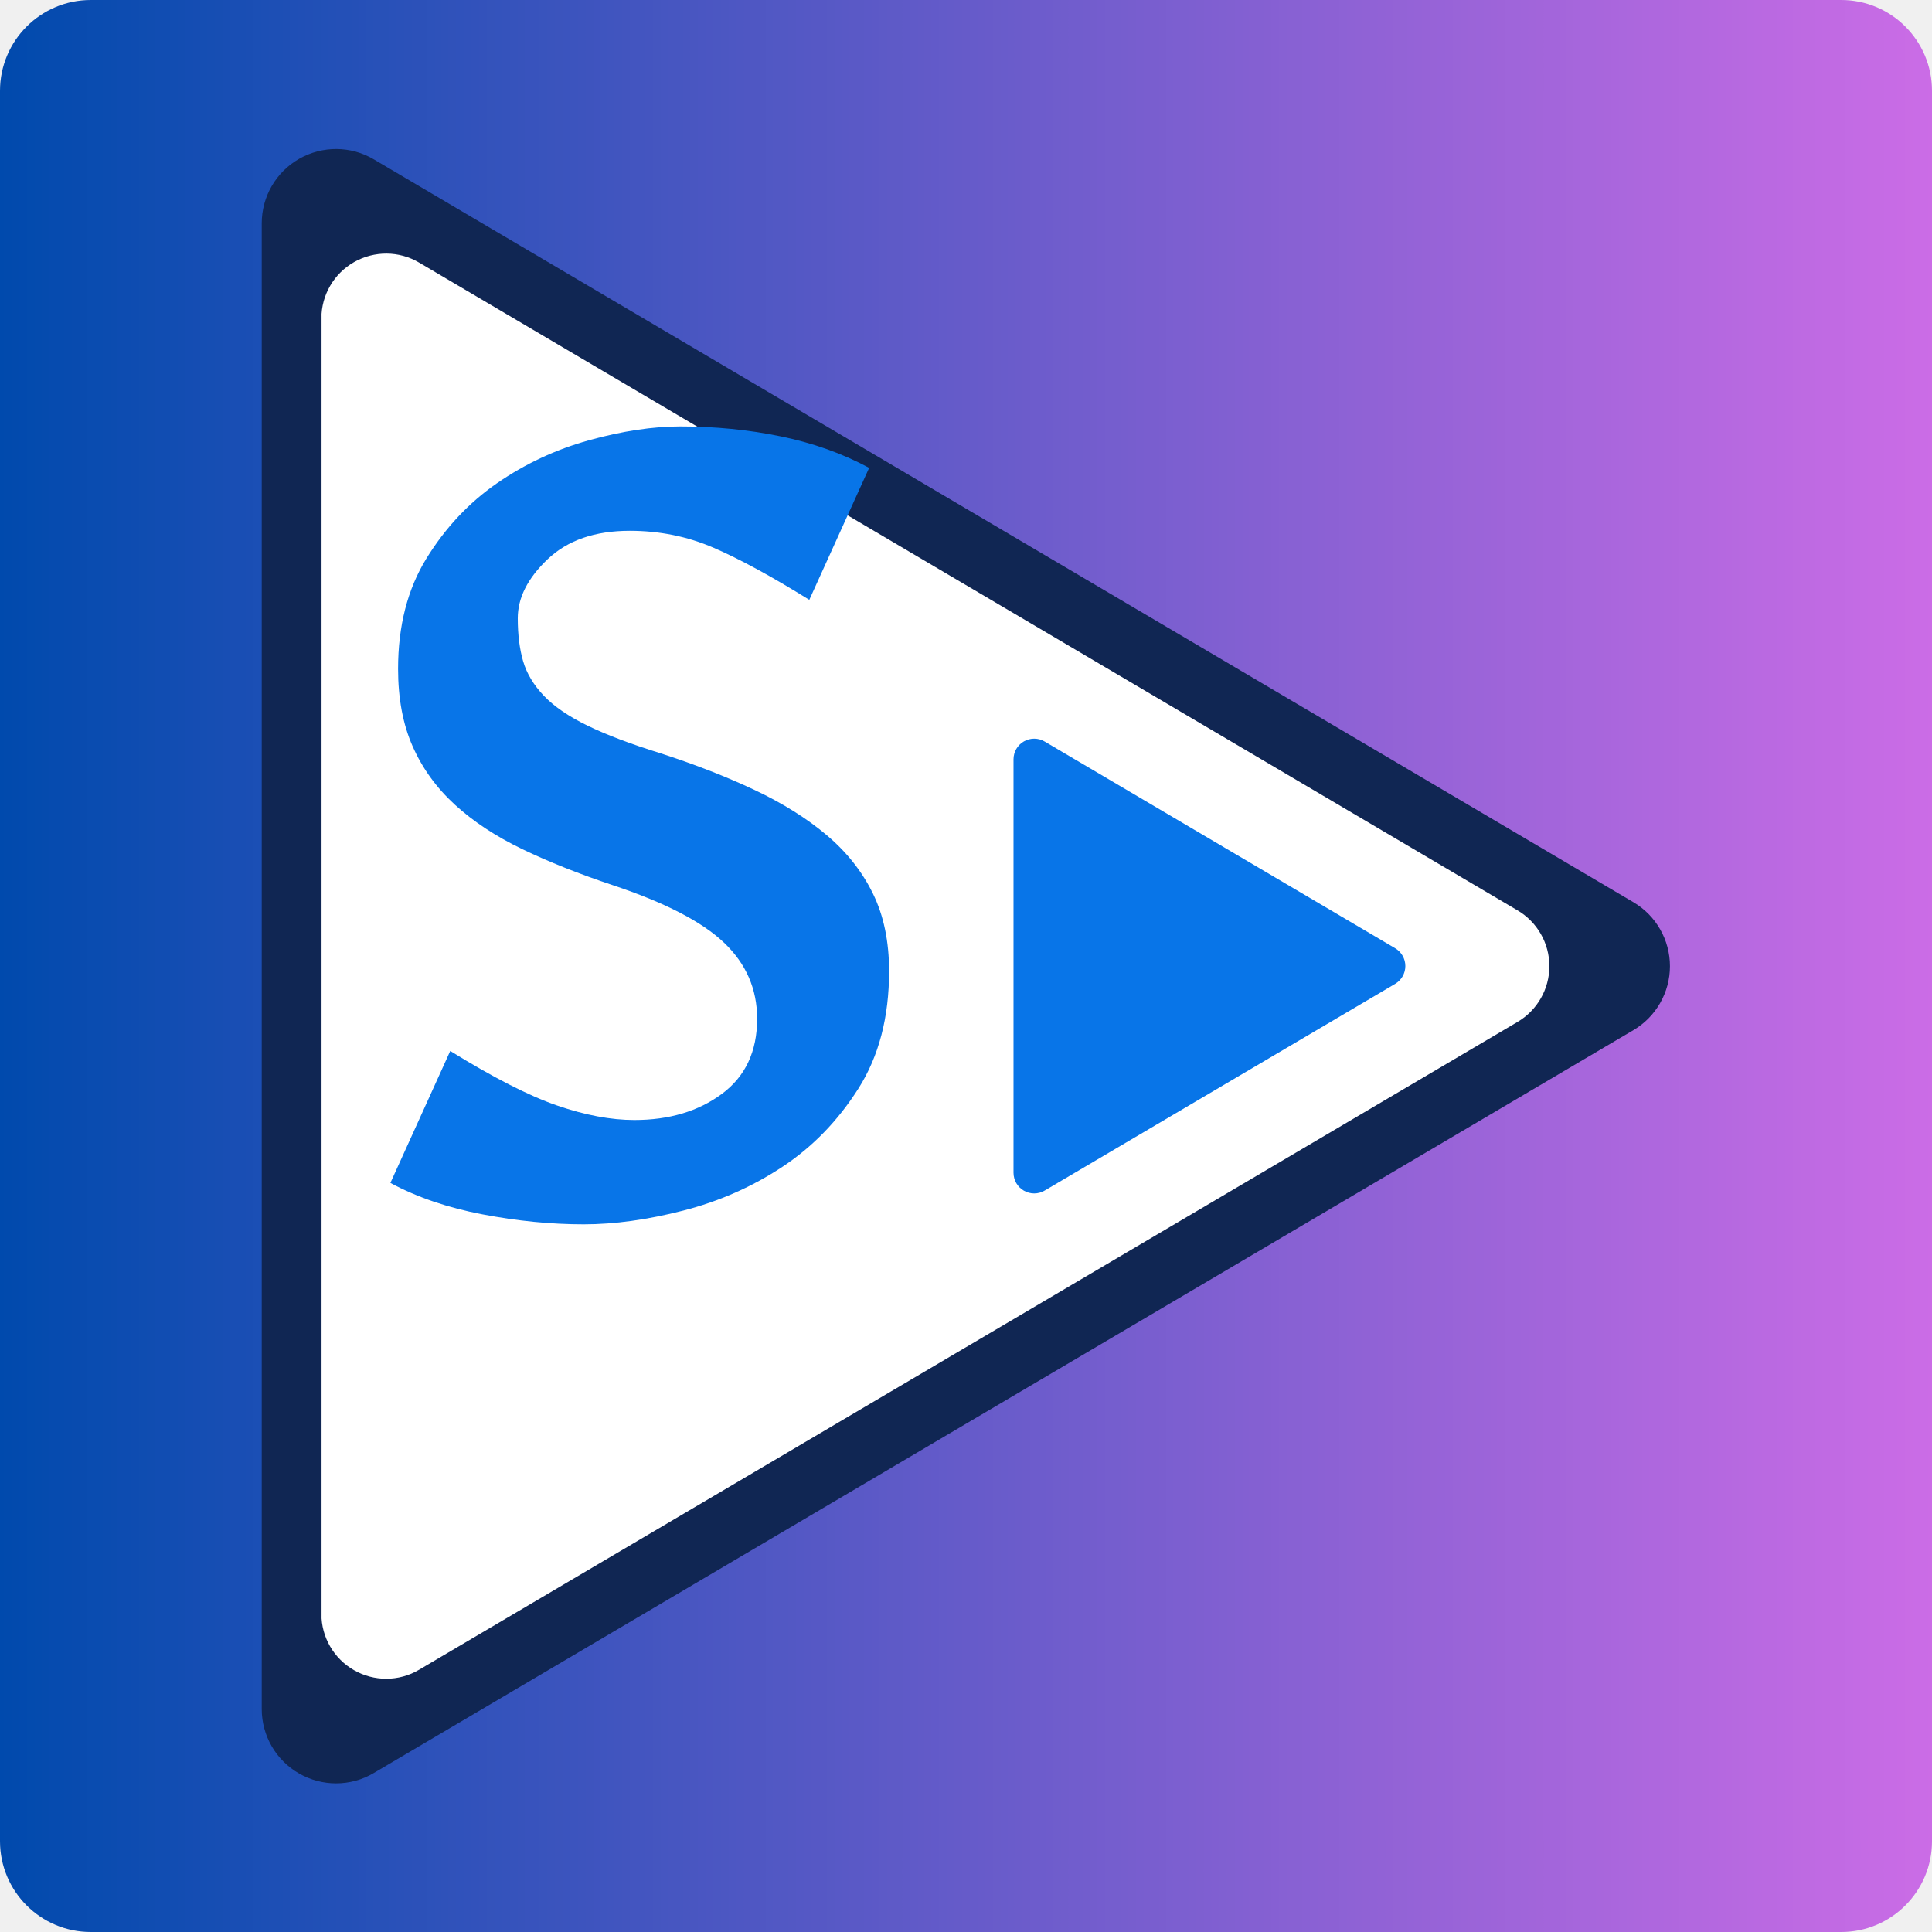
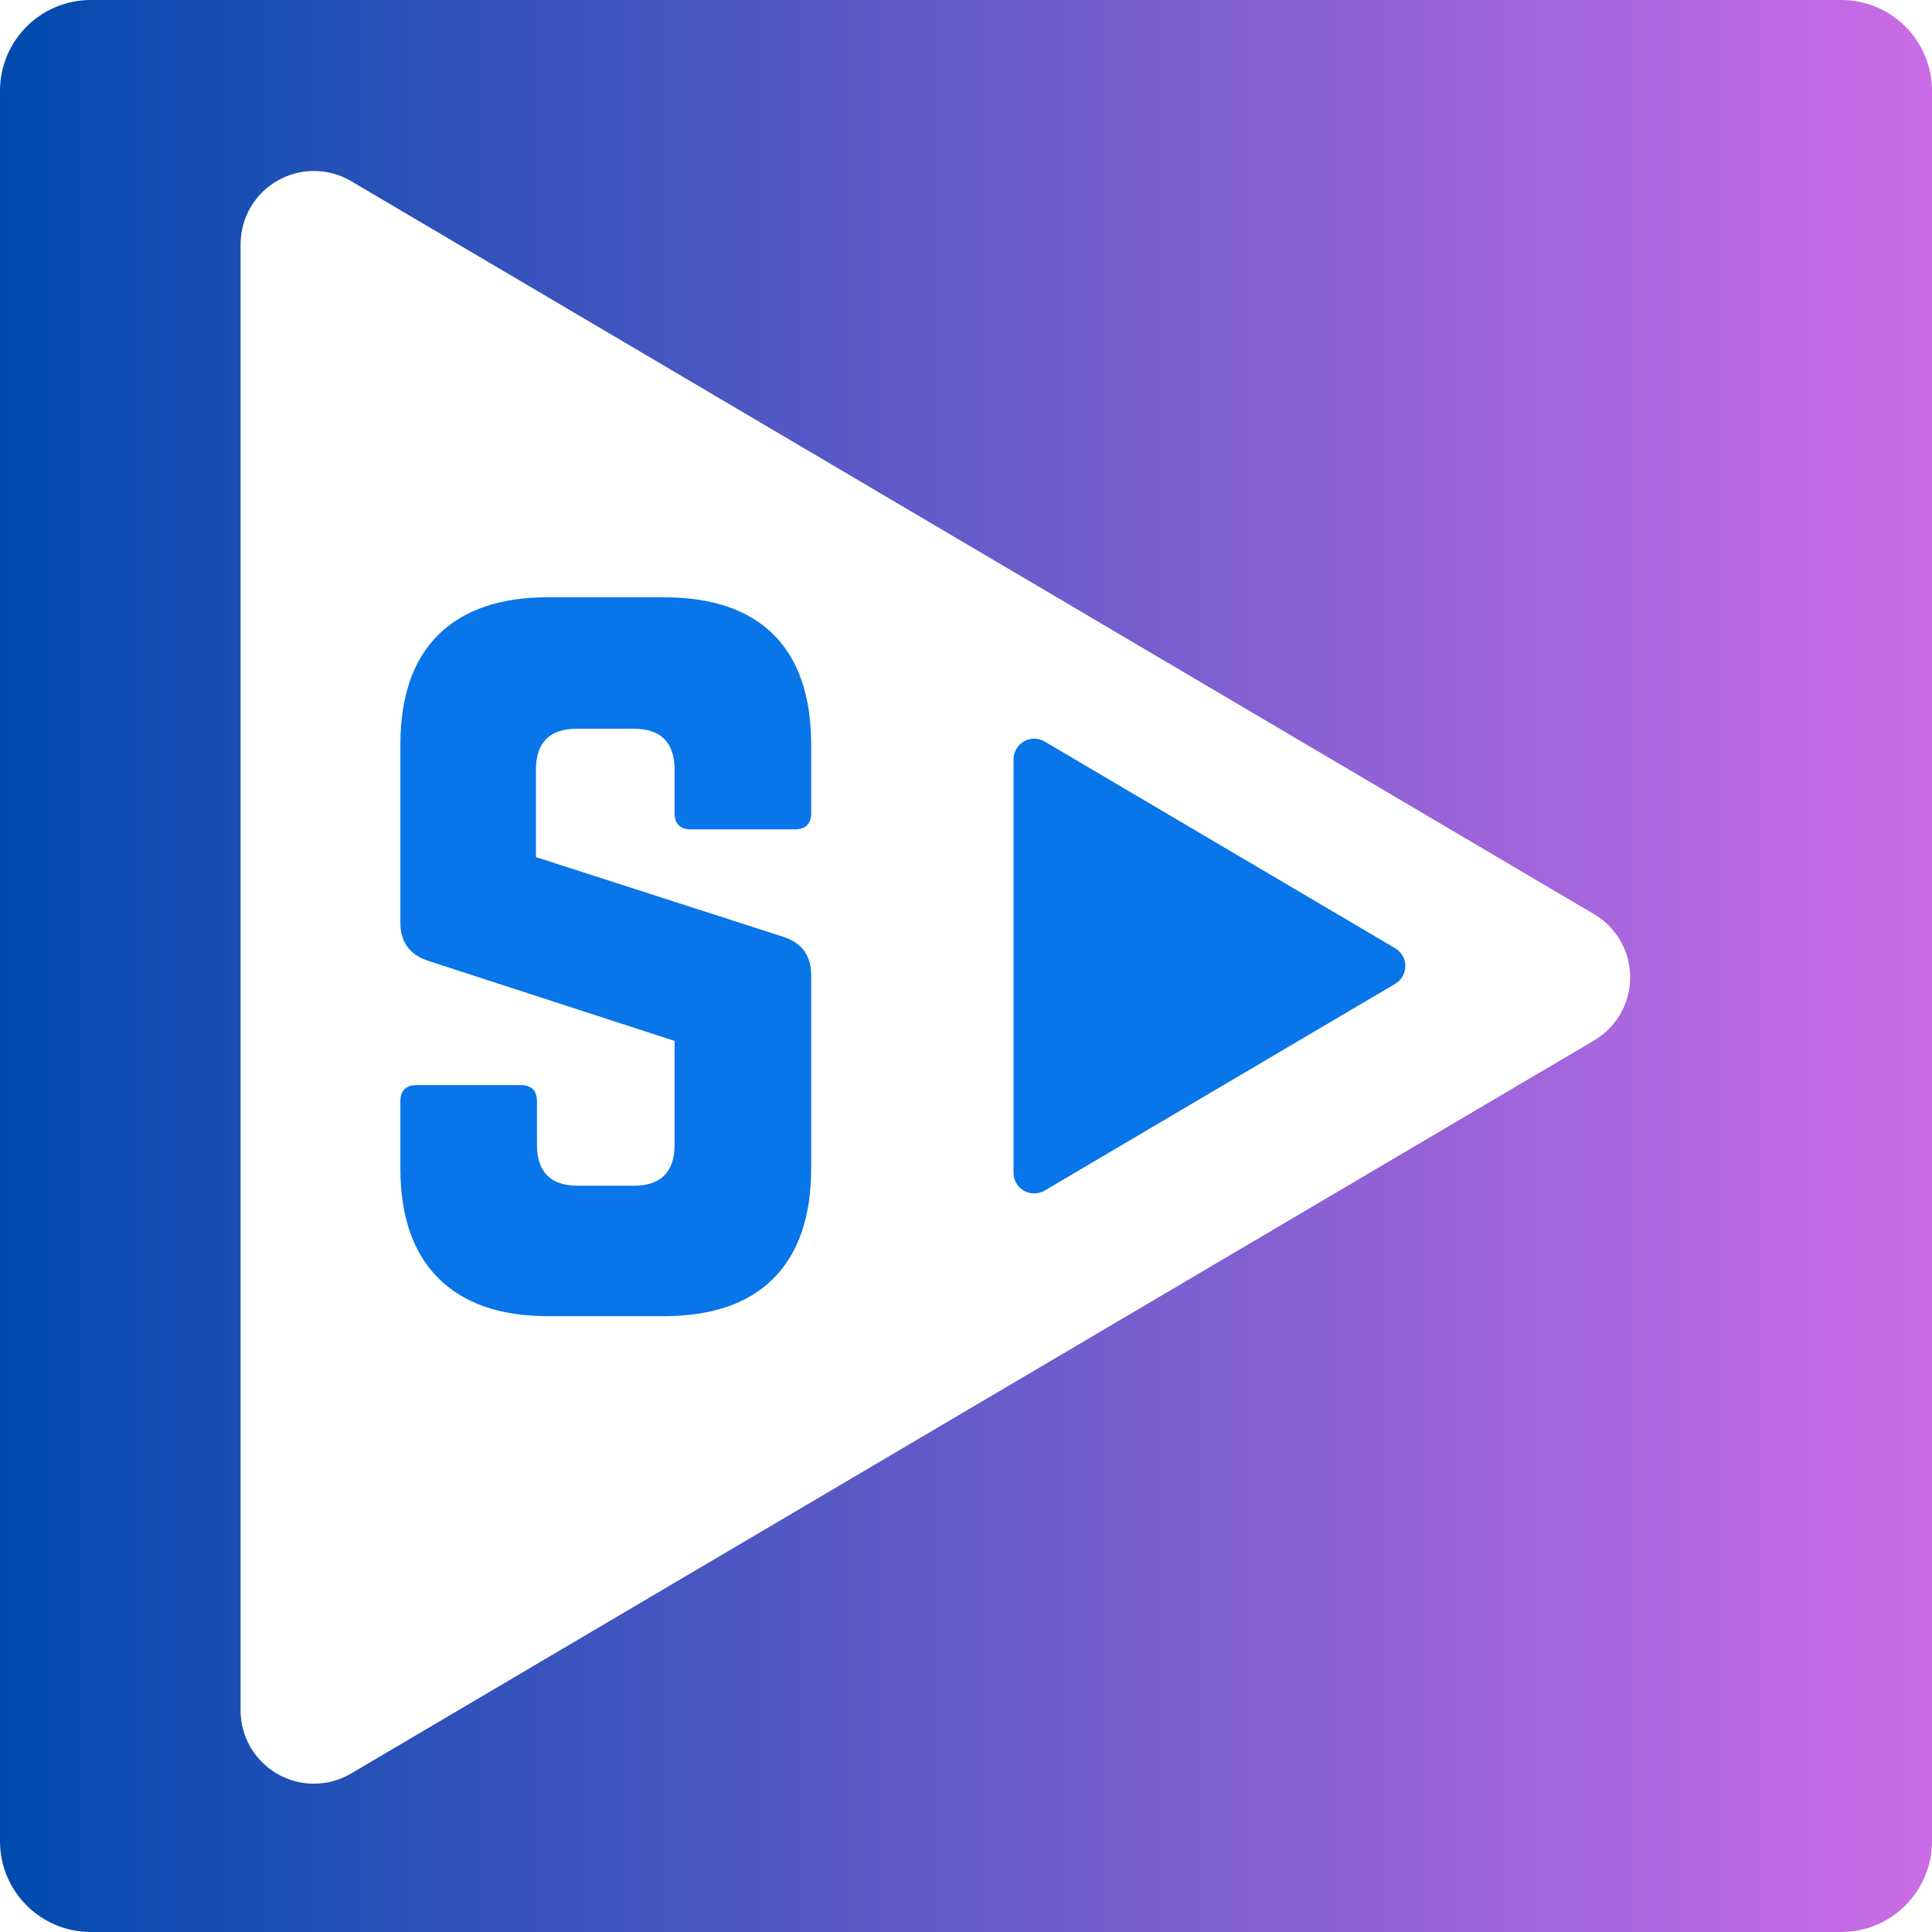
<svg xmlns="http://www.w3.org/2000/svg" width="2000" zoomAndPan="magnify" viewBox="0 0 1500 1500" height="2000" preserveAspectRatio="xMidYMid meet" version="1.0">
  <defs>
    <g />
-     <clipPath id="c41a7f275e">
+     <clipPath id="42c957636b">
      <path d="M 70.5 0 L 1429.5 0 C 1468.438 0 1500 31.562 1500 70.5 L 1500 1429.5 C 1500 1468.438 1468.438 1500 1429.5 1500 L 70.5 1500 C 31.562 1500 0 1468.438 0 1429.5 L 0 70.5 C 0 31.562 31.562 0 70.5 0 Z M 70.5 0 " clip-rule="nonzero" />
    </clipPath>
-     <clipPath id="73ce228058">
+     <clipPath id="198cb0dfd2">
      <path d="M 0 0 L 1500 0 L 1500 1500 L 0 1500 Z M 0 0 " clip-rule="nonzero" />
    </clipPath>
-     <clipPath id="1202dcd4ea">
+     <clipPath id="b18d0cdb2f">
      <path d="M 70.5 0 L 1429.5 0 C 1468.438 0 1500 31.562 1500 70.5 L 1500 1429.5 C 1500 1468.438 1468.438 1500 1429.5 1500 L 70.5 1500 C 31.562 1500 0 1468.438 0 1429.5 L 0 70.5 C 0 31.562 31.562 0 70.5 0 Z M 70.5 0 " clip-rule="nonzero" />
    </clipPath>
-     <linearGradient x1="0" gradientTransform="matrix(5.859375, 0, 0, 5.859375, 0.00003335, -0.00002)" y1="128" x2="256" gradientUnits="userSpaceOnUse" y2="128" id="7c3cddaf22">
+     <linearGradient x1="0" gradientTransform="matrix(5.859375, 0, 0, 5.859375, 0.00003335, -0.00002)" y1="128" x2="256" gradientUnits="userSpaceOnUse" y2="128" id="0b5101e3d9">
      <stop stop-opacity="1" stop-color="rgb(0%, 29.019%, 67.839%)" offset="0" />
      <stop stop-opacity="1" stop-color="rgb(0.31%, 29.071%, 67.926%)" offset="0.004" />
      <stop stop-opacity="1" stop-color="rgb(0.621%, 29.123%, 68.015%)" offset="0.008" />
      <stop stop-opacity="1" stop-color="rgb(0.932%, 29.175%, 68.102%)" offset="0.012" />
      <stop stop-opacity="1" stop-color="rgb(1.244%, 29.228%, 68.188%)" offset="0.016" />
      <stop stop-opacity="1" stop-color="rgb(1.553%, 29.28%, 68.275%)" offset="0.02" />
      <stop stop-opacity="1" stop-color="rgb(1.865%, 29.332%, 68.364%)" offset="0.023" />
      <stop stop-opacity="1" stop-color="rgb(2.176%, 29.384%, 68.451%)" offset="0.027" />
      <stop stop-opacity="1" stop-color="rgb(2.487%, 29.436%, 68.538%)" offset="0.031" />
      <stop stop-opacity="1" stop-color="rgb(2.798%, 29.488%, 68.625%)" offset="0.035" />
      <stop stop-opacity="1" stop-color="rgb(3.11%, 29.539%, 68.713%)" offset="0.039" />
      <stop stop-opacity="1" stop-color="rgb(3.419%, 29.591%, 68.8%)" offset="0.043" />
      <stop stop-opacity="1" stop-color="rgb(3.731%, 29.645%, 68.887%)" offset="0.047" />
      <stop stop-opacity="1" stop-color="rgb(4.042%, 29.697%, 68.974%)" offset="0.051" />
      <stop stop-opacity="1" stop-color="rgb(4.353%, 29.749%, 69.063%)" offset="0.055" />
      <stop stop-opacity="1" stop-color="rgb(4.663%, 29.8%, 69.15%)" offset="0.059" />
      <stop stop-opacity="1" stop-color="rgb(4.974%, 29.852%, 69.237%)" offset="0.062" />
      <stop stop-opacity="1" stop-color="rgb(5.286%, 29.904%, 69.324%)" offset="0.066" />
      <stop stop-opacity="1" stop-color="rgb(5.597%, 29.956%, 69.411%)" offset="0.07" />
      <stop stop-opacity="1" stop-color="rgb(5.908%, 30.008%, 69.498%)" offset="0.074" />
      <stop stop-opacity="1" stop-color="rgb(6.219%, 30.061%, 69.586%)" offset="0.078" />
      <stop stop-opacity="1" stop-color="rgb(6.529%, 30.113%, 69.673%)" offset="0.082" />
      <stop stop-opacity="1" stop-color="rgb(6.841%, 30.165%, 69.76%)" offset="0.086" />
      <stop stop-opacity="1" stop-color="rgb(7.152%, 30.217%, 69.847%)" offset="0.09" />
      <stop stop-opacity="1" stop-color="rgb(7.463%, 30.269%, 69.936%)" offset="0.094" />
      <stop stop-opacity="1" stop-color="rgb(7.773%, 30.321%, 70.023%)" offset="0.098" />
      <stop stop-opacity="1" stop-color="rgb(8.084%, 30.373%, 70.11%)" offset="0.102" />
      <stop stop-opacity="1" stop-color="rgb(8.395%, 30.424%, 70.197%)" offset="0.105" />
      <stop stop-opacity="1" stop-color="rgb(8.707%, 30.478%, 70.285%)" offset="0.109" />
      <stop stop-opacity="1" stop-color="rgb(9.018%, 30.53%, 70.372%)" offset="0.113" />
      <stop stop-opacity="1" stop-color="rgb(9.329%, 30.582%, 70.459%)" offset="0.117" />
      <stop stop-opacity="1" stop-color="rgb(9.639%, 30.634%, 70.546%)" offset="0.121" />
      <stop stop-opacity="1" stop-color="rgb(9.95%, 30.685%, 70.634%)" offset="0.125" />
      <stop stop-opacity="1" stop-color="rgb(10.262%, 30.737%, 70.721%)" offset="0.129" />
      <stop stop-opacity="1" stop-color="rgb(10.573%, 30.789%, 70.808%)" offset="0.133" />
      <stop stop-opacity="1" stop-color="rgb(10.883%, 30.841%, 70.895%)" offset="0.137" />
      <stop stop-opacity="1" stop-color="rgb(11.194%, 30.894%, 70.984%)" offset="0.141" />
      <stop stop-opacity="1" stop-color="rgb(11.505%, 30.946%, 71.071%)" offset="0.145" />
      <stop stop-opacity="1" stop-color="rgb(11.816%, 30.998%, 71.158%)" offset="0.148" />
      <stop stop-opacity="1" stop-color="rgb(12.128%, 31.05%, 71.245%)" offset="0.152" />
      <stop stop-opacity="1" stop-color="rgb(12.439%, 31.102%, 71.333%)" offset="0.156" />
      <stop stop-opacity="1" stop-color="rgb(12.749%, 31.154%, 71.42%)" offset="0.16" />
      <stop stop-opacity="1" stop-color="rgb(13.06%, 31.206%, 71.507%)" offset="0.164" />
      <stop stop-opacity="1" stop-color="rgb(13.371%, 31.258%, 71.594%)" offset="0.168" />
      <stop stop-opacity="1" stop-color="rgb(13.683%, 31.311%, 71.683%)" offset="0.172" />
      <stop stop-opacity="1" stop-color="rgb(13.992%, 31.363%, 71.77%)" offset="0.176" />
      <stop stop-opacity="1" stop-color="rgb(14.304%, 31.415%, 71.857%)" offset="0.18" />
      <stop stop-opacity="1" stop-color="rgb(14.615%, 31.467%, 71.944%)" offset="0.184" />
      <stop stop-opacity="1" stop-color="rgb(14.926%, 31.519%, 72.032%)" offset="0.188" />
      <stop stop-opacity="1" stop-color="rgb(15.237%, 31.57%, 72.119%)" offset="0.191" />
      <stop stop-opacity="1" stop-color="rgb(15.549%, 31.622%, 72.206%)" offset="0.195" />
      <stop stop-opacity="1" stop-color="rgb(15.858%, 31.674%, 72.293%)" offset="0.199" />
      <stop stop-opacity="1" stop-color="rgb(16.17%, 31.728%, 72.382%)" offset="0.203" />
      <stop stop-opacity="1" stop-color="rgb(16.481%, 31.779%, 72.469%)" offset="0.207" />
      <stop stop-opacity="1" stop-color="rgb(16.792%, 31.831%, 72.556%)" offset="0.211" />
      <stop stop-opacity="1" stop-color="rgb(17.102%, 31.883%, 72.643%)" offset="0.215" />
      <stop stop-opacity="1" stop-color="rgb(17.413%, 31.935%, 72.731%)" offset="0.219" />
      <stop stop-opacity="1" stop-color="rgb(17.725%, 31.987%, 72.818%)" offset="0.223" />
      <stop stop-opacity="1" stop-color="rgb(18.036%, 32.039%, 72.905%)" offset="0.227" />
      <stop stop-opacity="1" stop-color="rgb(18.347%, 32.091%, 72.992%)" offset="0.23" />
      <stop stop-opacity="1" stop-color="rgb(18.658%, 32.144%, 73.08%)" offset="0.234" />
      <stop stop-opacity="1" stop-color="rgb(18.968%, 32.196%, 73.167%)" offset="0.238" />
      <stop stop-opacity="1" stop-color="rgb(19.279%, 32.248%, 73.254%)" offset="0.242" />
      <stop stop-opacity="1" stop-color="rgb(19.591%, 32.3%, 73.341%)" offset="0.246" />
      <stop stop-opacity="1" stop-color="rgb(19.902%, 32.352%, 73.43%)" offset="0.25" />
      <stop stop-opacity="1" stop-color="rgb(20.212%, 32.404%, 73.517%)" offset="0.254" />
      <stop stop-opacity="1" stop-color="rgb(20.523%, 32.455%, 73.604%)" offset="0.258" />
      <stop stop-opacity="1" stop-color="rgb(20.834%, 32.507%, 73.691%)" offset="0.262" />
      <stop stop-opacity="1" stop-color="rgb(21.146%, 32.561%, 73.779%)" offset="0.266" />
      <stop stop-opacity="1" stop-color="rgb(21.457%, 32.613%, 73.866%)" offset="0.27" />
      <stop stop-opacity="1" stop-color="rgb(21.768%, 32.664%, 73.953%)" offset="0.273" />
      <stop stop-opacity="1" stop-color="rgb(22.078%, 32.716%, 74.04%)" offset="0.277" />
      <stop stop-opacity="1" stop-color="rgb(22.389%, 32.768%, 74.129%)" offset="0.281" />
      <stop stop-opacity="1" stop-color="rgb(22.701%, 32.82%, 74.216%)" offset="0.285" />
      <stop stop-opacity="1" stop-color="rgb(23.012%, 32.872%, 74.303%)" offset="0.289" />
      <stop stop-opacity="1" stop-color="rgb(23.322%, 32.924%, 74.39%)" offset="0.293" />
      <stop stop-opacity="1" stop-color="rgb(23.633%, 32.977%, 74.477%)" offset="0.297" />
      <stop stop-opacity="1" stop-color="rgb(23.944%, 33.029%, 74.564%)" offset="0.301" />
      <stop stop-opacity="1" stop-color="rgb(24.255%, 33.081%, 74.652%)" offset="0.305" />
      <stop stop-opacity="1" stop-color="rgb(24.567%, 33.133%, 74.739%)" offset="0.309" />
      <stop stop-opacity="1" stop-color="rgb(24.878%, 33.185%, 74.826%)" offset="0.312" />
      <stop stop-opacity="1" stop-color="rgb(25.188%, 33.237%, 74.913%)" offset="0.316" />
      <stop stop-opacity="1" stop-color="rgb(25.499%, 33.289%, 75.002%)" offset="0.32" />
      <stop stop-opacity="1" stop-color="rgb(25.81%, 33.34%, 75.089%)" offset="0.324" />
      <stop stop-opacity="1" stop-color="rgb(26.122%, 33.394%, 75.175%)" offset="0.328" />
      <stop stop-opacity="1" stop-color="rgb(26.431%, 33.446%, 75.262%)" offset="0.332" />
      <stop stop-opacity="1" stop-color="rgb(26.743%, 33.498%, 75.351%)" offset="0.336" />
      <stop stop-opacity="1" stop-color="rgb(27.054%, 33.55%, 75.438%)" offset="0.34" />
      <stop stop-opacity="1" stop-color="rgb(27.365%, 33.601%, 75.525%)" offset="0.344" />
      <stop stop-opacity="1" stop-color="rgb(27.676%, 33.653%, 75.612%)" offset="0.348" />
      <stop stop-opacity="1" stop-color="rgb(27.988%, 33.705%, 75.7%)" offset="0.352" />
      <stop stop-opacity="1" stop-color="rgb(28.297%, 33.757%, 75.787%)" offset="0.355" />
      <stop stop-opacity="1" stop-color="rgb(28.609%, 33.81%, 75.874%)" offset="0.359" />
      <stop stop-opacity="1" stop-color="rgb(28.92%, 33.862%, 75.961%)" offset="0.363" />
      <stop stop-opacity="1" stop-color="rgb(29.231%, 33.914%, 76.05%)" offset="0.367" />
      <stop stop-opacity="1" stop-color="rgb(29.541%, 33.966%, 76.137%)" offset="0.371" />
      <stop stop-opacity="1" stop-color="rgb(29.852%, 34.018%, 76.224%)" offset="0.375" />
      <stop stop-opacity="1" stop-color="rgb(30.164%, 34.07%, 76.311%)" offset="0.379" />
      <stop stop-opacity="1" stop-color="rgb(30.475%, 34.122%, 76.399%)" offset="0.383" />
      <stop stop-opacity="1" stop-color="rgb(30.786%, 34.174%, 76.486%)" offset="0.387" />
      <stop stop-opacity="1" stop-color="rgb(31.097%, 34.227%, 76.573%)" offset="0.391" />
      <stop stop-opacity="1" stop-color="rgb(31.407%, 34.279%, 76.66%)" offset="0.395" />
      <stop stop-opacity="1" stop-color="rgb(31.718%, 34.331%, 76.749%)" offset="0.398" />
      <stop stop-opacity="1" stop-color="rgb(32.03%, 34.383%, 76.836%)" offset="0.402" />
      <stop stop-opacity="1" stop-color="rgb(32.341%, 34.435%, 76.923%)" offset="0.406" />
      <stop stop-opacity="1" stop-color="rgb(32.651%, 34.486%, 77.01%)" offset="0.41" />
      <stop stop-opacity="1" stop-color="rgb(32.962%, 34.538%, 77.098%)" offset="0.414" />
      <stop stop-opacity="1" stop-color="rgb(33.273%, 34.59%, 77.185%)" offset="0.418" />
      <stop stop-opacity="1" stop-color="rgb(33.585%, 34.644%, 77.272%)" offset="0.422" />
      <stop stop-opacity="1" stop-color="rgb(33.896%, 34.695%, 77.359%)" offset="0.426" />
      <stop stop-opacity="1" stop-color="rgb(34.207%, 34.747%, 77.448%)" offset="0.43" />
      <stop stop-opacity="1" stop-color="rgb(34.517%, 34.799%, 77.534%)" offset="0.434" />
      <stop stop-opacity="1" stop-color="rgb(34.828%, 34.851%, 77.621%)" offset="0.438" />
      <stop stop-opacity="1" stop-color="rgb(35.139%, 34.903%, 77.708%)" offset="0.441" />
      <stop stop-opacity="1" stop-color="rgb(35.451%, 34.955%, 77.797%)" offset="0.445" />
      <stop stop-opacity="1" stop-color="rgb(35.76%, 35.007%, 77.884%)" offset="0.449" />
      <stop stop-opacity="1" stop-color="rgb(36.072%, 35.06%, 77.971%)" offset="0.453" />
      <stop stop-opacity="1" stop-color="rgb(36.383%, 35.112%, 78.058%)" offset="0.457" />
      <stop stop-opacity="1" stop-color="rgb(36.694%, 35.164%, 78.146%)" offset="0.461" />
      <stop stop-opacity="1" stop-color="rgb(37.006%, 35.216%, 78.233%)" offset="0.465" />
      <stop stop-opacity="1" stop-color="rgb(37.317%, 35.268%, 78.32%)" offset="0.469" />
      <stop stop-opacity="1" stop-color="rgb(37.627%, 35.32%, 78.407%)" offset="0.473" />
      <stop stop-opacity="1" stop-color="rgb(37.938%, 35.371%, 78.496%)" offset="0.477" />
      <stop stop-opacity="1" stop-color="rgb(38.249%, 35.423%, 78.583%)" offset="0.48" />
      <stop stop-opacity="1" stop-color="rgb(38.56%, 35.477%, 78.67%)" offset="0.484" />
      <stop stop-opacity="1" stop-color="rgb(38.872%, 35.529%, 78.757%)" offset="0.488" />
      <stop stop-opacity="1" stop-color="rgb(39.183%, 35.58%, 78.845%)" offset="0.492" />
      <stop stop-opacity="1" stop-color="rgb(39.493%, 35.632%, 78.932%)" offset="0.496" />
      <stop stop-opacity="1" stop-color="rgb(39.804%, 35.684%, 79.019%)" offset="0.5" />
      <stop stop-opacity="1" stop-color="rgb(40.115%, 35.736%, 79.106%)" offset="0.504" />
      <stop stop-opacity="1" stop-color="rgb(40.427%, 35.788%, 79.195%)" offset="0.508" />
      <stop stop-opacity="1" stop-color="rgb(40.736%, 35.84%, 79.282%)" offset="0.512" />
      <stop stop-opacity="1" stop-color="rgb(41.048%, 35.893%, 79.369%)" offset="0.516" />
      <stop stop-opacity="1" stop-color="rgb(41.359%, 35.945%, 79.456%)" offset="0.52" />
      <stop stop-opacity="1" stop-color="rgb(41.67%, 35.997%, 79.543%)" offset="0.523" />
      <stop stop-opacity="1" stop-color="rgb(41.982%, 36.049%, 79.63%)" offset="0.527" />
      <stop stop-opacity="1" stop-color="rgb(42.293%, 36.101%, 79.718%)" offset="0.531" />
      <stop stop-opacity="1" stop-color="rgb(42.603%, 36.153%, 79.805%)" offset="0.535" />
      <stop stop-opacity="1" stop-color="rgb(42.914%, 36.205%, 79.892%)" offset="0.539" />
      <stop stop-opacity="1" stop-color="rgb(43.225%, 36.256%, 79.979%)" offset="0.543" />
      <stop stop-opacity="1" stop-color="rgb(43.536%, 36.31%, 80.067%)" offset="0.547" />
      <stop stop-opacity="1" stop-color="rgb(43.846%, 36.362%, 80.154%)" offset="0.551" />
      <stop stop-opacity="1" stop-color="rgb(44.157%, 36.414%, 80.241%)" offset="0.555" />
      <stop stop-opacity="1" stop-color="rgb(44.469%, 36.465%, 80.328%)" offset="0.559" />
      <stop stop-opacity="1" stop-color="rgb(44.78%, 36.517%, 80.417%)" offset="0.562" />
      <stop stop-opacity="1" stop-color="rgb(45.091%, 36.569%, 80.504%)" offset="0.566" />
      <stop stop-opacity="1" stop-color="rgb(45.403%, 36.621%, 80.591%)" offset="0.57" />
      <stop stop-opacity="1" stop-color="rgb(45.712%, 36.673%, 80.678%)" offset="0.574" />
      <stop stop-opacity="1" stop-color="rgb(46.024%, 36.726%, 80.766%)" offset="0.578" />
      <stop stop-opacity="1" stop-color="rgb(46.335%, 36.778%, 80.853%)" offset="0.582" />
      <stop stop-opacity="1" stop-color="rgb(46.646%, 36.83%, 80.94%)" offset="0.586" />
      <stop stop-opacity="1" stop-color="rgb(46.956%, 36.882%, 81.027%)" offset="0.59" />
      <stop stop-opacity="1" stop-color="rgb(47.267%, 36.934%, 81.116%)" offset="0.594" />
      <stop stop-opacity="1" stop-color="rgb(47.578%, 36.986%, 81.203%)" offset="0.598" />
      <stop stop-opacity="1" stop-color="rgb(47.89%, 37.038%, 81.29%)" offset="0.602" />
      <stop stop-opacity="1" stop-color="rgb(48.201%, 37.09%, 81.377%)" offset="0.605" />
      <stop stop-opacity="1" stop-color="rgb(48.512%, 37.143%, 81.465%)" offset="0.609" />
      <stop stop-opacity="1" stop-color="rgb(48.822%, 37.195%, 81.552%)" offset="0.613" />
      <stop stop-opacity="1" stop-color="rgb(49.133%, 37.247%, 81.639%)" offset="0.617" />
      <stop stop-opacity="1" stop-color="rgb(49.445%, 37.299%, 81.726%)" offset="0.621" />
      <stop stop-opacity="1" stop-color="rgb(49.756%, 37.35%, 81.815%)" offset="0.625" />
      <stop stop-opacity="1" stop-color="rgb(50.066%, 37.402%, 81.902%)" offset="0.629" />
      <stop stop-opacity="1" stop-color="rgb(50.377%, 37.454%, 81.989%)" offset="0.633" />
      <stop stop-opacity="1" stop-color="rgb(50.688%, 37.506%, 82.076%)" offset="0.637" />
      <stop stop-opacity="1" stop-color="rgb(50.999%, 37.56%, 82.164%)" offset="0.641" />
      <stop stop-opacity="1" stop-color="rgb(51.311%, 37.611%, 82.251%)" offset="0.645" />
      <stop stop-opacity="1" stop-color="rgb(51.622%, 37.663%, 82.338%)" offset="0.648" />
      <stop stop-opacity="1" stop-color="rgb(51.932%, 37.715%, 82.425%)" offset="0.652" />
      <stop stop-opacity="1" stop-color="rgb(52.243%, 37.767%, 82.513%)" offset="0.656" />
      <stop stop-opacity="1" stop-color="rgb(52.554%, 37.819%, 82.6%)" offset="0.66" />
      <stop stop-opacity="1" stop-color="rgb(52.866%, 37.871%, 82.687%)" offset="0.664" />
      <stop stop-opacity="1" stop-color="rgb(53.175%, 37.923%, 82.774%)" offset="0.668" />
      <stop stop-opacity="1" stop-color="rgb(53.487%, 37.976%, 82.863%)" offset="0.672" />
      <stop stop-opacity="1" stop-color="rgb(53.798%, 38.028%, 82.95%)" offset="0.676" />
      <stop stop-opacity="1" stop-color="rgb(54.109%, 38.08%, 83.037%)" offset="0.68" />
      <stop stop-opacity="1" stop-color="rgb(54.42%, 38.132%, 83.124%)" offset="0.684" />
      <stop stop-opacity="1" stop-color="rgb(54.732%, 38.184%, 83.212%)" offset="0.688" />
      <stop stop-opacity="1" stop-color="rgb(55.042%, 38.235%, 83.299%)" offset="0.691" />
      <stop stop-opacity="1" stop-color="rgb(55.353%, 38.287%, 83.386%)" offset="0.695" />
      <stop stop-opacity="1" stop-color="rgb(55.664%, 38.339%, 83.473%)" offset="0.699" />
      <stop stop-opacity="1" stop-color="rgb(55.975%, 38.393%, 83.562%)" offset="0.703" />
      <stop stop-opacity="1" stop-color="rgb(56.285%, 38.445%, 83.649%)" offset="0.707" />
      <stop stop-opacity="1" stop-color="rgb(56.596%, 38.496%, 83.736%)" offset="0.711" />
      <stop stop-opacity="1" stop-color="rgb(56.908%, 38.548%, 83.823%)" offset="0.715" />
      <stop stop-opacity="1" stop-color="rgb(57.219%, 38.6%, 83.911%)" offset="0.719" />
      <stop stop-opacity="1" stop-color="rgb(57.53%, 38.652%, 83.998%)" offset="0.723" />
      <stop stop-opacity="1" stop-color="rgb(57.841%, 38.704%, 84.085%)" offset="0.727" />
      <stop stop-opacity="1" stop-color="rgb(58.151%, 38.756%, 84.172%)" offset="0.73" />
      <stop stop-opacity="1" stop-color="rgb(58.463%, 38.809%, 84.261%)" offset="0.734" />
      <stop stop-opacity="1" stop-color="rgb(58.774%, 38.861%, 84.348%)" offset="0.738" />
      <stop stop-opacity="1" stop-color="rgb(59.085%, 38.913%, 84.435%)" offset="0.742" />
      <stop stop-opacity="1" stop-color="rgb(59.395%, 38.965%, 84.521%)" offset="0.746" />
      <stop stop-opacity="1" stop-color="rgb(59.706%, 39.017%, 84.61%)" offset="0.75" />
      <stop stop-opacity="1" stop-color="rgb(60.017%, 39.069%, 84.697%)" offset="0.754" />
      <stop stop-opacity="1" stop-color="rgb(60.329%, 39.12%, 84.784%)" offset="0.758" />
      <stop stop-opacity="1" stop-color="rgb(60.64%, 39.172%, 84.871%)" offset="0.762" />
      <stop stop-opacity="1" stop-color="rgb(60.951%, 39.226%, 84.958%)" offset="0.766" />
      <stop stop-opacity="1" stop-color="rgb(61.261%, 39.278%, 85.045%)" offset="0.77" />
      <stop stop-opacity="1" stop-color="rgb(61.572%, 39.33%, 85.133%)" offset="0.773" />
      <stop stop-opacity="1" stop-color="rgb(61.884%, 39.381%, 85.22%)" offset="0.777" />
      <stop stop-opacity="1" stop-color="rgb(62.195%, 39.433%, 85.307%)" offset="0.781" />
      <stop stop-opacity="1" stop-color="rgb(62.505%, 39.485%, 85.394%)" offset="0.785" />
      <stop stop-opacity="1" stop-color="rgb(62.816%, 39.537%, 85.483%)" offset="0.789" />
      <stop stop-opacity="1" stop-color="rgb(63.127%, 39.589%, 85.57%)" offset="0.793" />
      <stop stop-opacity="1" stop-color="rgb(63.438%, 39.642%, 85.657%)" offset="0.797" />
      <stop stop-opacity="1" stop-color="rgb(63.75%, 39.694%, 85.744%)" offset="0.801" />
      <stop stop-opacity="1" stop-color="rgb(64.061%, 39.746%, 85.832%)" offset="0.805" />
      <stop stop-opacity="1" stop-color="rgb(64.371%, 39.798%, 85.919%)" offset="0.809" />
      <stop stop-opacity="1" stop-color="rgb(64.682%, 39.85%, 86.006%)" offset="0.812" />
      <stop stop-opacity="1" stop-color="rgb(64.993%, 39.902%, 86.093%)" offset="0.816" />
      <stop stop-opacity="1" stop-color="rgb(65.305%, 39.954%, 86.182%)" offset="0.82" />
      <stop stop-opacity="1" stop-color="rgb(65.614%, 40.005%, 86.269%)" offset="0.824" />
      <stop stop-opacity="1" stop-color="rgb(65.926%, 40.059%, 86.356%)" offset="0.828" />
      <stop stop-opacity="1" stop-color="rgb(66.237%, 40.111%, 86.443%)" offset="0.832" />
      <stop stop-opacity="1" stop-color="rgb(66.548%, 40.163%, 86.531%)" offset="0.836" />
      <stop stop-opacity="1" stop-color="rgb(66.859%, 40.215%, 86.618%)" offset="0.84" />
      <stop stop-opacity="1" stop-color="rgb(67.171%, 40.266%, 86.705%)" offset="0.844" />
      <stop stop-opacity="1" stop-color="rgb(67.48%, 40.318%, 86.792%)" offset="0.848" />
      <stop stop-opacity="1" stop-color="rgb(67.792%, 40.37%, 86.88%)" offset="0.852" />
      <stop stop-opacity="1" stop-color="rgb(68.103%, 40.422%, 86.967%)" offset="0.855" />
      <stop stop-opacity="1" stop-color="rgb(68.414%, 40.475%, 87.054%)" offset="0.859" />
      <stop stop-opacity="1" stop-color="rgb(68.724%, 40.527%, 87.141%)" offset="0.863" />
      <stop stop-opacity="1" stop-color="rgb(69.035%, 40.579%, 87.23%)" offset="0.867" />
      <stop stop-opacity="1" stop-color="rgb(69.347%, 40.631%, 87.317%)" offset="0.871" />
      <stop stop-opacity="1" stop-color="rgb(69.658%, 40.683%, 87.404%)" offset="0.875" />
      <stop stop-opacity="1" stop-color="rgb(69.969%, 40.735%, 87.491%)" offset="0.879" />
      <stop stop-opacity="1" stop-color="rgb(70.28%, 40.787%, 87.579%)" offset="0.883" />
      <stop stop-opacity="1" stop-color="rgb(70.59%, 40.839%, 87.666%)" offset="0.887" />
      <stop stop-opacity="1" stop-color="rgb(70.901%, 40.892%, 87.753%)" offset="0.891" />
      <stop stop-opacity="1" stop-color="rgb(71.213%, 40.944%, 87.84%)" offset="0.895" />
      <stop stop-opacity="1" stop-color="rgb(71.524%, 40.996%, 87.929%)" offset="0.898" />
      <stop stop-opacity="1" stop-color="rgb(71.834%, 41.048%, 88.016%)" offset="0.902" />
      <stop stop-opacity="1" stop-color="rgb(72.145%, 41.1%, 88.103%)" offset="0.906" />
      <stop stop-opacity="1" stop-color="rgb(72.456%, 41.151%, 88.19%)" offset="0.91" />
      <stop stop-opacity="1" stop-color="rgb(72.768%, 41.203%, 88.278%)" offset="0.914" />
      <stop stop-opacity="1" stop-color="rgb(73.079%, 41.255%, 88.365%)" offset="0.918" />
      <stop stop-opacity="1" stop-color="rgb(73.39%, 41.307%, 88.452%)" offset="0.922" />
      <stop stop-opacity="1" stop-color="rgb(73.7%, 41.359%, 88.539%)" offset="0.926" />
      <stop stop-opacity="1" stop-color="rgb(74.011%, 41.412%, 88.628%)" offset="0.93" />
      <stop stop-opacity="1" stop-color="rgb(74.323%, 41.464%, 88.715%)" offset="0.934" />
      <stop stop-opacity="1" stop-color="rgb(74.634%, 41.516%, 88.802%)" offset="0.938" />
      <stop stop-opacity="1" stop-color="rgb(74.944%, 41.568%, 88.889%)" offset="0.941" />
      <stop stop-opacity="1" stop-color="rgb(75.255%, 41.62%, 88.977%)" offset="0.945" />
      <stop stop-opacity="1" stop-color="rgb(75.566%, 41.672%, 89.064%)" offset="0.949" />
      <stop stop-opacity="1" stop-color="rgb(75.877%, 41.724%, 89.151%)" offset="0.953" />
      <stop stop-opacity="1" stop-color="rgb(76.189%, 41.776%, 89.238%)" offset="0.957" />
      <stop stop-opacity="1" stop-color="rgb(76.5%, 41.829%, 89.326%)" offset="0.961" />
      <stop stop-opacity="1" stop-color="rgb(76.81%, 41.881%, 89.413%)" offset="0.965" />
      <stop stop-opacity="1" stop-color="rgb(77.121%, 41.933%, 89.5%)" offset="0.969" />
      <stop stop-opacity="1" stop-color="rgb(77.432%, 41.985%, 89.587%)" offset="0.973" />
      <stop stop-opacity="1" stop-color="rgb(77.744%, 42.036%, 89.676%)" offset="0.977" />
      <stop stop-opacity="1" stop-color="rgb(78.055%, 42.088%, 89.763%)" offset="0.98" />
      <stop stop-opacity="1" stop-color="rgb(78.366%, 42.14%, 89.85%)" offset="0.984" />
      <stop stop-opacity="1" stop-color="rgb(78.676%, 42.192%, 89.937%)" offset="0.988" />
      <stop stop-opacity="1" stop-color="rgb(78.987%, 42.245%, 90.024%)" offset="0.992" />
      <stop stop-opacity="1" stop-color="rgb(79.298%, 42.297%, 90.111%)" offset="0.996" />
      <stop stop-opacity="1" stop-color="rgb(79.61%, 42.349%, 90.199%)" offset="1" />
    </linearGradient>
-     <clipPath id="770ebc7590">
+     <clipPath id="54175088de">
      <rect x="0" width="1500" y="0" height="1500" />
    </clipPath>
-     <clipPath id="62ec6c9146">
-       <path d="M 203.352 115 L 1296.852 115 L 1296.852 1385 L 203.352 1385 Z M 203.352 115 " clip-rule="nonzero" />
-     </clipPath>
-     <clipPath id="43f7105636">
-       <path d="M 249.652 196 L 1202.902 196 L 1202.902 1304 L 249.652 1304 Z M 249.652 196 " clip-rule="nonzero" />
-     </clipPath>
-     <clipPath id="c0bfa81354">
-       <rect x="0" width="476" y="0" height="1203" />
-     </clipPath>
-     <clipPath id="75cfb7fa42">
+     <clipPath id="c408096ca7">
+       <path d="M 186.926 132 L 1265.426 132 L 1265.426 1385 L 186.926 1385 Z M 186.926 132 " clip-rule="nonzero" />
+     </clipPath>
+     <clipPath id="bfa3e96847">
+       <rect x="0" width="401" y="0" height="958" />
+     </clipPath>
+     <clipPath id="4e56fd8fb4">
      <path d="M 786.922 573.133 L 1091.426 573.133 L 1091.426 927 L 786.922 927 Z M 786.922 573.133 " clip-rule="nonzero" />
    </clipPath>
  </defs>
-   <g clip-path="url(#c41a7f275e)">
+   <rect x="-150" width="1800" fill="#ffffff" y="-150" height="1800" fill-opacity="1" />
+   <rect x="-150" width="1800" fill="#ffffff" y="-150" height="1800" fill-opacity="1" />
+   <g clip-path="url(#42c957636b)">
    <g transform="matrix(1, 0, 0, 1, 0, 0.000000000000112861)">
-       <g clip-path="url(#770ebc7590)">
-         <g clip-path="url(#73ce228058)">
-           <g clip-path="url(#1202dcd4ea)">
-             <rect x="-330" fill="url(#7c3cddaf22)" width="2160" height="2160" y="-330" />
+       <g clip-path="url(#54175088de)">
+         <g clip-path="url(#198cb0dfd2)">
+           <g clip-path="url(#b18d0cdb2f)">
+             <rect x="-330" fill="url(#0b5101e3d9)" width="2160" height="2160" y="-330" />
          </g>
        </g>
      </g>
    </g>
  </g>
-   <g clip-path="url(#62ec6c9146)">
-     <path fill="#102653" d="M 1268.168 700.477 L 290.191 123.699 C 272.426 113.203 250.391 113.031 232.281 123.297 C 214.285 133.562 203.211 152.656 203.211 173.359 L 203.211 1326.91 C 203.211 1347.617 214.285 1366.707 232.281 1376.977 C 241.164 1382.051 251.027 1384.59 260.891 1384.59 C 271.039 1384.59 281.191 1381.934 290.191 1376.57 L 1268.168 799.797 C 1285.703 789.473 1296.547 770.555 1296.547 750.137 C 1296.547 729.719 1285.703 710.801 1268.168 700.477 Z M 1268.168 700.477 " fill-opacity="1" fill-rule="nonzero" />
+   <g clip-path="url(#c408096ca7)">
+     <path fill="#ffffff" d="M 1237.66 709.777 L 272.613 140.633 C 255.086 130.273 233.344 130.102 215.473 140.234 C 197.715 150.363 186.789 169.203 186.789 189.637 L 186.789 1327.926 C 186.789 1348.359 197.715 1367.199 215.473 1377.328 C 224.238 1382.336 233.969 1384.844 243.703 1384.844 C 253.719 1384.844 263.738 1382.223 272.613 1376.93 L 1237.66 807.785 C 1254.961 797.598 1265.66 778.93 1265.66 758.781 C 1265.66 738.633 1254.961 719.965 1237.66 709.777 Z M 1237.66 709.777 " fill-opacity="1" fill-rule="nonzero" />
  </g>
-   <g clip-path="url(#43f7105636)">
-     <path fill="#ffffff" d="M 1178.195 706.812 L 325.379 203.855 C 309.887 194.699 290.672 194.547 274.883 203.5 C 259.188 212.453 249.531 229.102 249.531 247.16 L 249.531 1253.074 C 249.531 1271.129 259.188 1287.777 274.883 1296.73 C 282.625 1301.156 291.227 1303.371 299.828 1303.371 C 308.68 1303.371 317.531 1301.059 325.379 1296.379 L 1178.195 793.422 C 1193.484 784.418 1202.938 767.922 1202.938 750.117 C 1202.938 732.312 1193.484 715.816 1178.195 706.812 Z M 1178.195 706.812 " fill-opacity="1" fill-rule="nonzero" />
-   </g>
-   <g transform="matrix(1, 0, 0, 1, 267, 44)">
-     <g clip-path="url(#c0bfa81354)">
+   <g transform="matrix(1, 0, 0, 1, 270, 224)">
+     <g clip-path="url(#bfa3e96847)">
      <g fill="#0875e8" fill-opacity="1">
-         <g transform="translate(0.368477, 894.6591)">
+         <g transform="translate(0.973838, 797.885)">
          <g>
-             <path d="M 82.203 -122.703 C 115.555 -102.055 143.156 -87.957 165 -80.406 C 186.844 -72.863 206.895 -69.094 225.156 -69.094 C 252.164 -69.094 274.801 -75.844 293.062 -89.344 C 311.332 -102.852 320.469 -122.312 320.469 -147.719 C 320.469 -170.75 311.926 -190.406 294.844 -206.688 C 277.77 -222.977 248.984 -237.875 208.484 -251.375 C 182.273 -260.102 158.844 -269.43 138.188 -279.359 C 117.539 -289.297 100.066 -300.816 85.766 -313.922 C 71.473 -327.023 60.555 -342.113 53.016 -359.188 C 45.473 -376.258 41.703 -396.312 41.703 -419.344 C 41.703 -452.707 49.047 -481.301 63.734 -505.125 C 78.43 -528.945 96.695 -548.406 118.531 -563.5 C 140.375 -578.594 164.203 -589.711 190.016 -596.859 C 215.828 -604.004 239.457 -607.578 260.906 -607.578 C 287.906 -607.578 313.91 -604.992 338.922 -599.828 C 363.941 -594.672 386.781 -586.531 407.438 -575.406 L 360.969 -472.953 C 331.582 -491.223 306.766 -504.723 286.516 -513.453 C 266.266 -522.191 244.625 -526.562 221.594 -526.562 C 194.582 -526.562 173.332 -519.211 157.844 -504.516 C 142.363 -489.828 134.625 -474.539 134.625 -458.656 C 134.625 -445.945 136.008 -434.828 138.781 -425.297 C 141.562 -415.773 146.922 -406.844 154.859 -398.5 C 162.805 -390.156 174.125 -382.41 188.812 -375.266 C 203.508 -368.117 222.375 -360.973 245.406 -353.828 C 272.414 -345.086 296.836 -335.555 318.672 -325.234 C 340.516 -314.91 359.18 -303.195 374.672 -290.094 C 390.16 -276.988 402.07 -261.895 410.406 -244.812 C 418.75 -227.738 422.922 -207.688 422.922 -184.656 C 422.922 -148.914 414.977 -118.535 399.094 -93.516 C 383.207 -68.504 363.551 -48.254 340.125 -32.766 C 316.695 -17.273 291.082 -5.957 263.281 1.188 C 235.488 8.332 209.676 11.906 185.844 11.906 C 160.426 11.906 134.219 9.32 107.219 4.156 C 80.219 -1 56.391 -9.133 35.734 -20.25 Z M 82.203 -122.703 " />
+             <path d="M 154.703 -558.188 L 244 -558.188 C 281.75 -558.188 310.32 -548.484 329.719 -529.078 C 349.125 -509.672 358.828 -481.098 358.828 -443.359 L 358.828 -390.734 C 358.828 -382.223 354.578 -377.969 346.078 -377.969 L 265.531 -377.969 C 257.031 -377.969 252.781 -382.223 252.781 -390.734 L 252.781 -424.219 C 252.781 -445.477 242.145 -456.109 220.875 -456.109 L 177.031 -456.109 C 155.758 -456.109 145.125 -445.477 145.125 -424.219 L 145.125 -356.438 L 338.094 -294.25 C 351.914 -289.457 358.828 -279.617 358.828 -264.734 L 358.828 -114.828 C 358.828 -77.617 349.125 -49.176 329.719 -29.5 C 310.32 -9.832 281.75 0 244 0 L 154.703 0 C 117.484 0 89.039 -9.832 69.375 -29.5 C 49.707 -49.176 39.875 -77.617 39.875 -114.828 L 39.875 -166.656 C 39.875 -175.164 44.125 -179.422 52.625 -179.422 L 133.172 -179.422 C 141.672 -179.422 145.922 -175.164 145.922 -166.656 L 145.922 -133.172 C 145.922 -111.898 156.555 -101.266 177.828 -101.266 L 220.875 -101.266 C 242.145 -101.266 252.781 -111.898 252.781 -133.172 L 252.781 -213.703 L 61.406 -275.906 C 47.051 -280.688 39.875 -290.52 39.875 -305.406 L 39.875 -443.359 C 39.875 -481.098 49.707 -509.672 69.375 -529.078 C 89.039 -548.484 117.484 -558.188 154.703 -558.188 Z M 154.703 -558.188 " />
          </g>
        </g>
      </g>
    </g>
  </g>
-   <g clip-path="url(#75cfb7fa42)">
+   <g clip-path="url(#4e56fd8fb4)">
    <path fill="#0875e8" d="M 1083.211 736.219 L 811.086 575.73 C 806.145 572.809 800.012 572.762 794.973 575.617 C 789.965 578.477 786.887 583.785 786.887 589.547 L 786.887 910.523 C 786.887 916.285 789.965 921.598 794.973 924.453 C 797.445 925.867 800.191 926.57 802.934 926.57 C 805.758 926.57 808.582 925.832 811.086 924.34 L 1083.211 763.855 C 1088.09 760.98 1091.105 755.719 1091.105 750.035 C 1091.105 744.355 1088.09 739.09 1083.211 736.219 Z M 1083.211 736.219 " fill-opacity="1" fill-rule="nonzero" />
  </g>
</svg>
